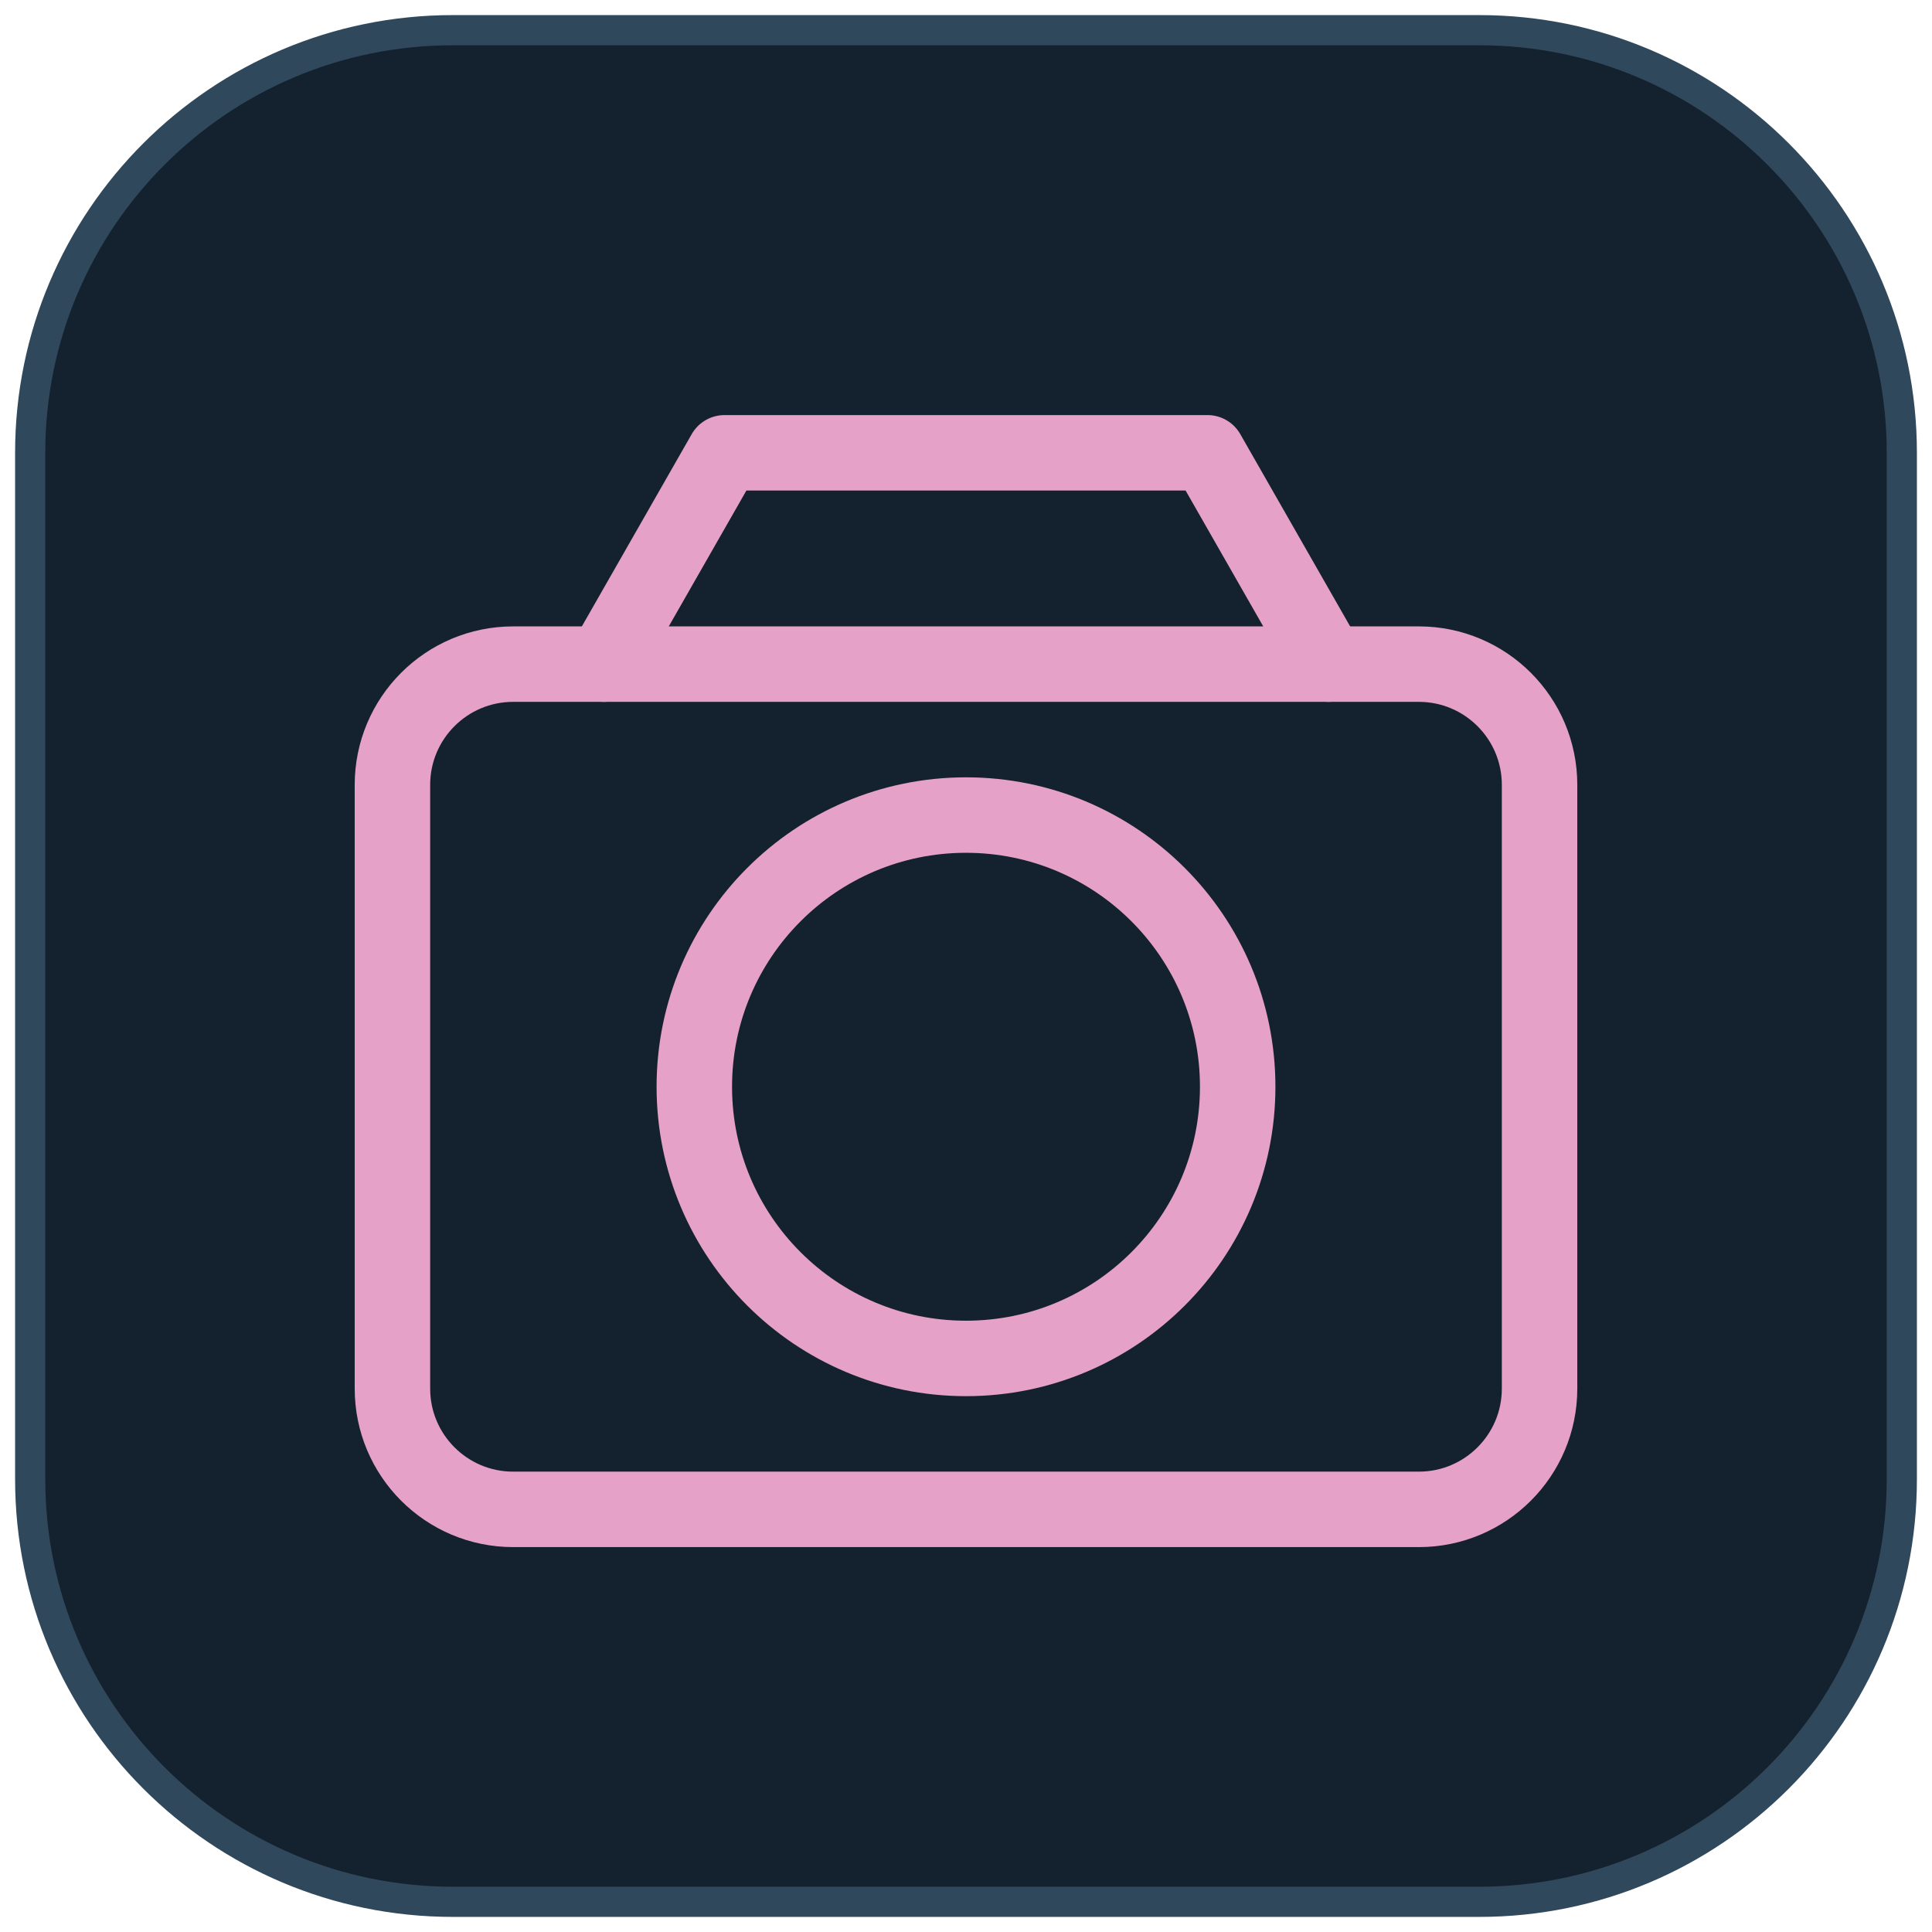
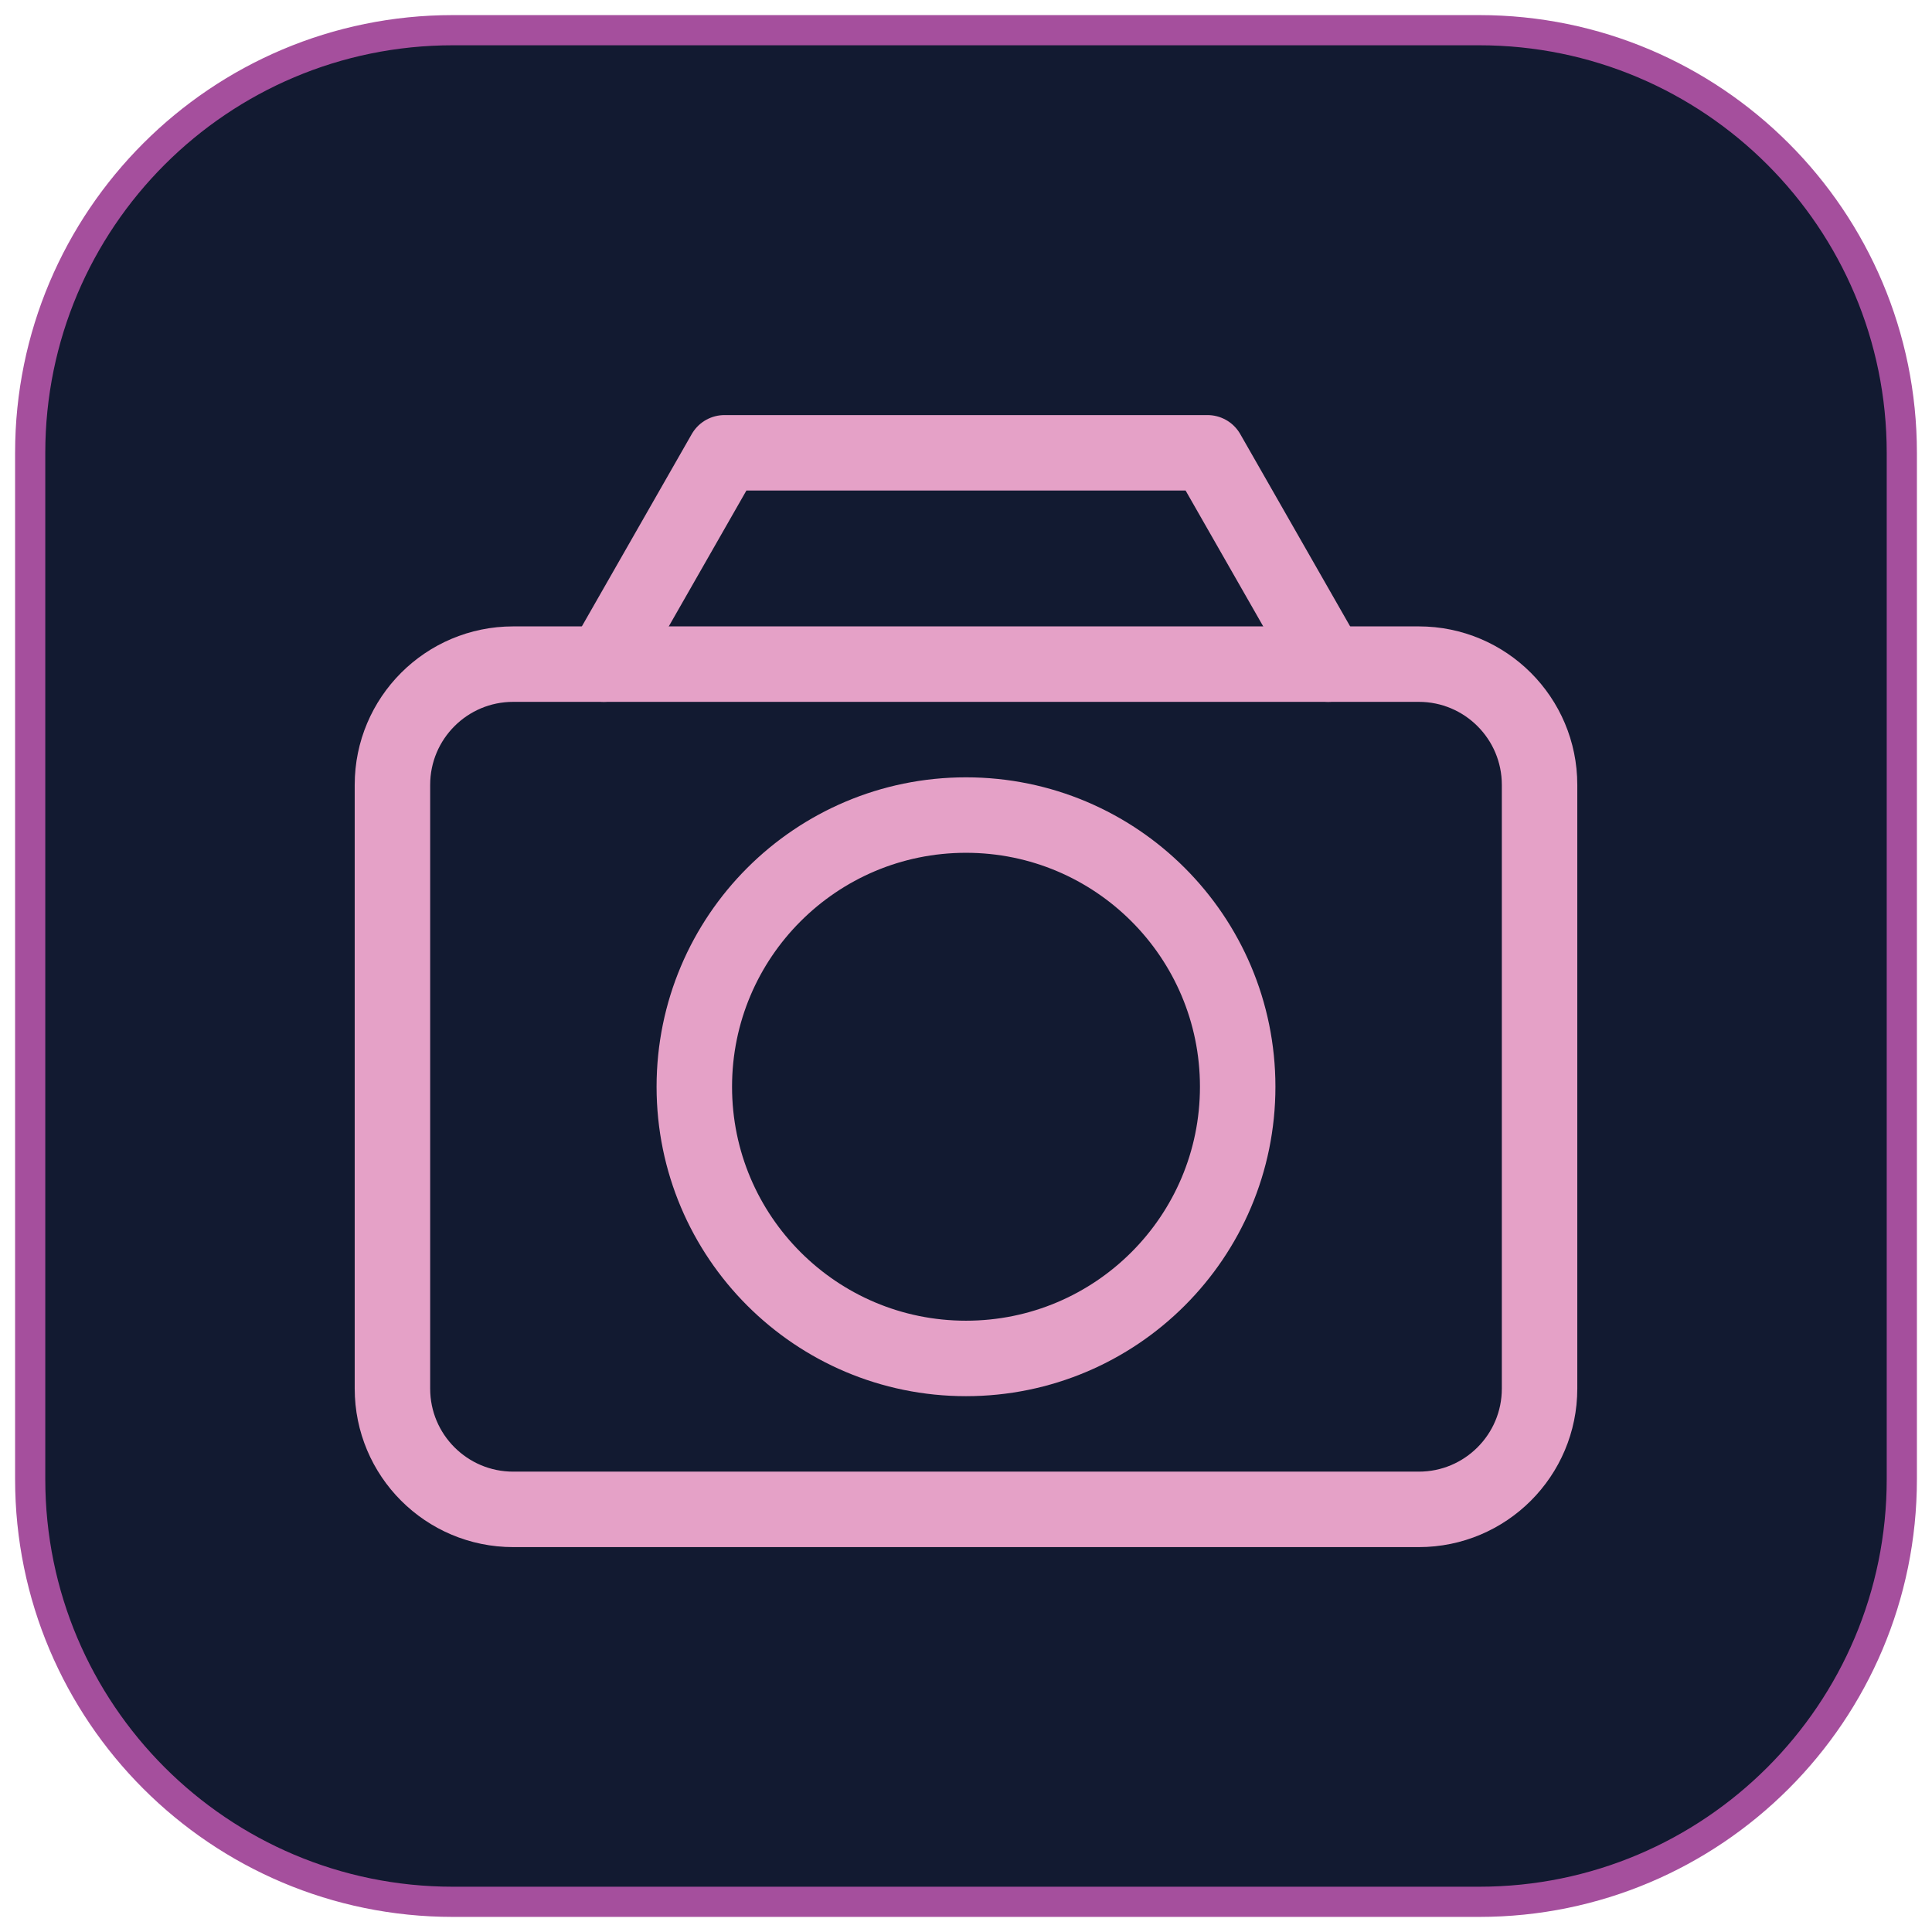
<svg xmlns="http://www.w3.org/2000/svg" width="64" height="64" viewBox="0 0 64 64">
-   <rect x="1" y="1" width="62" height="62" rx="14" fill="#14212E" stroke="#30485C" />
+   <rect x="1" y="1" width="62" height="62" rx="14" fill="#121A31" stroke="#A54F9D" />
  <g fill="none" stroke="#E5A1C7" stroke-width="2.5" stroke-linecap="round" stroke-linejoin="round">
    <rect x="13" y="22" width="38" height="28" rx="4" />
    <path d="M20 22l4-7h16l4 7" />
    <circle cx="32" cy="36" r="9" />
  </g>
</svg>
